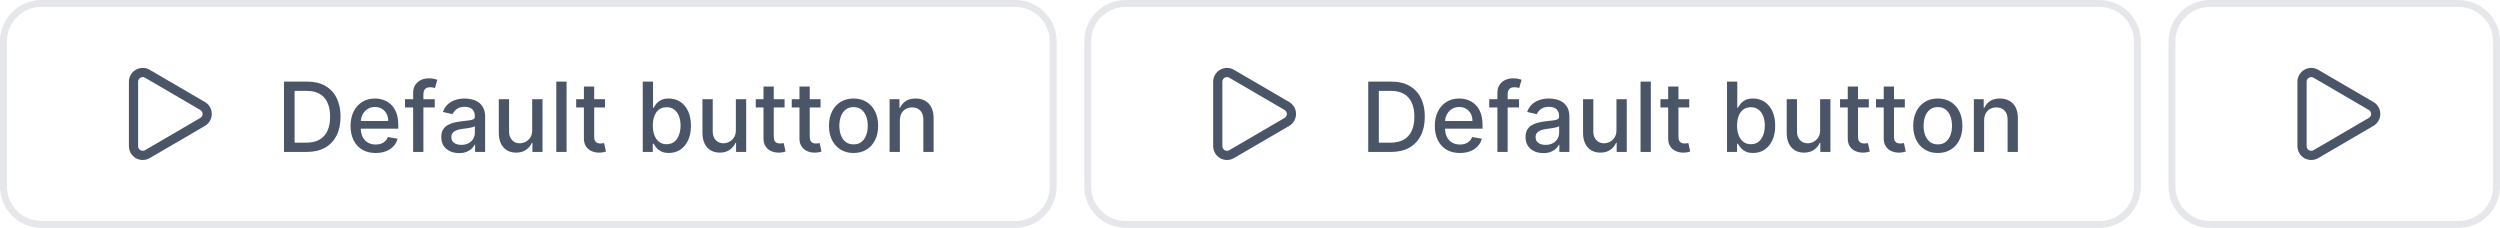
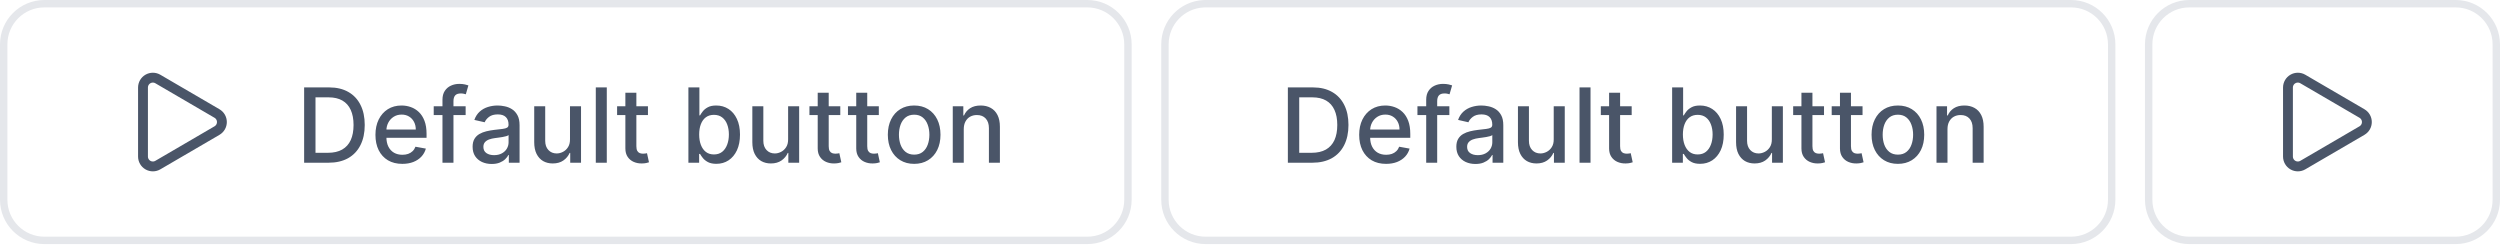
- <svg xmlns="http://www.w3.org/2000/svg" width="362" height="33" viewBox="0 0 362 33" fill="none">
+ <svg xmlns="http://www.w3.org/2000/svg" width="338" height="33" viewBox="0 0 338 33" fill="none">
  <path d="M6 0.5H147C150.038 0.5 152.5 2.962 152.5 6V27C152.5 30.038 150.038 32.5 147 32.5H6C2.962 32.5 0.5 30.038 0.5 27V6C0.5 2.962 2.962 0.5 6 0.5Z" stroke="#E5E7EB" />
  <path d="M19.333 11.833C19.333 11.599 19.395 11.368 19.512 11.165C19.63 10.962 19.799 10.794 20.002 10.677C20.206 10.56 20.436 10.499 20.671 10.499C20.906 10.5 21.136 10.563 21.339 10.681L29.337 15.347C29.538 15.464 29.706 15.632 29.823 15.834C29.939 16.036 30 16.265 30.001 16.499C30.001 16.732 29.94 16.961 29.824 17.164C29.707 17.366 29.54 17.534 29.339 17.652L21.339 22.319C21.136 22.437 20.906 22.5 20.671 22.5C20.436 22.501 20.206 22.44 20.002 22.323C19.799 22.206 19.63 22.038 19.512 21.835C19.395 21.632 19.333 21.401 19.333 21.167V11.833Z" stroke="#4A5568" stroke-width="1.333" stroke-linecap="round" stroke-linejoin="round" />
  <path d="M44.415 22H41.119V11.818H44.519C45.517 11.818 46.374 12.022 47.09 12.43C47.805 12.834 48.354 13.416 48.735 14.175C49.12 14.93 49.312 15.837 49.312 16.894C49.312 17.955 49.118 18.866 48.73 19.629C48.346 20.391 47.789 20.977 47.06 21.389C46.331 21.796 45.449 22 44.415 22ZM42.655 20.658H44.33C45.106 20.658 45.751 20.512 46.264 20.22C46.778 19.925 47.162 19.499 47.418 18.942C47.673 18.382 47.8 17.7 47.8 16.894C47.8 16.095 47.673 15.418 47.418 14.861C47.166 14.304 46.789 13.881 46.289 13.593C45.789 13.305 45.167 13.161 44.425 13.161H42.655V20.658ZM54.394 22.154C53.642 22.154 52.994 21.993 52.45 21.672C51.91 21.347 51.492 20.891 51.197 20.305C50.906 19.715 50.76 19.024 50.76 18.232C50.76 17.449 50.906 16.76 51.197 16.163C51.492 15.567 51.903 15.101 52.43 14.766C52.961 14.432 53.58 14.264 54.29 14.264C54.721 14.264 55.138 14.335 55.542 14.478C55.947 14.62 56.31 14.844 56.631 15.149C56.953 15.454 57.206 15.85 57.392 16.337C57.578 16.821 57.67 17.41 57.67 18.102V18.629H51.6V17.516H56.214C56.214 17.125 56.134 16.778 55.975 16.477C55.816 16.172 55.592 15.931 55.304 15.756C55.019 15.58 54.684 15.492 54.3 15.492C53.882 15.492 53.517 15.595 53.206 15.8C52.898 16.003 52.659 16.268 52.49 16.596C52.324 16.921 52.241 17.274 52.241 17.655V18.525C52.241 19.035 52.331 19.47 52.51 19.827C52.692 20.185 52.946 20.459 53.27 20.648C53.595 20.833 53.975 20.926 54.409 20.926C54.691 20.926 54.947 20.886 55.179 20.807C55.411 20.724 55.612 20.601 55.781 20.439C55.95 20.276 56.079 20.076 56.169 19.837L57.576 20.091C57.463 20.505 57.261 20.868 56.969 21.18C56.681 21.488 56.318 21.728 55.88 21.901C55.446 22.07 54.951 22.154 54.394 22.154ZM62.954 14.364V15.557H58.639V14.364H62.954ZM59.822 22V13.479C59.822 13.001 59.926 12.605 60.135 12.29C60.344 11.972 60.62 11.735 60.965 11.579C61.31 11.421 61.684 11.341 62.089 11.341C62.387 11.341 62.642 11.366 62.854 11.415C63.066 11.462 63.224 11.505 63.327 11.545L62.979 12.748C62.909 12.728 62.82 12.705 62.71 12.678C62.601 12.648 62.468 12.633 62.312 12.633C61.951 12.633 61.693 12.723 61.537 12.902C61.385 13.081 61.308 13.339 61.308 13.678V22H59.822ZM66.478 22.169C65.993 22.169 65.556 22.079 65.165 21.901C64.774 21.718 64.464 21.455 64.235 21.11C64.01 20.765 63.897 20.343 63.897 19.842C63.897 19.412 63.98 19.057 64.146 18.778C64.311 18.5 64.535 18.28 64.817 18.117C65.099 17.955 65.413 17.832 65.761 17.749C66.11 17.666 66.464 17.604 66.826 17.56C67.283 17.507 67.654 17.464 67.939 17.431C68.224 17.395 68.431 17.337 68.561 17.257C68.69 17.178 68.754 17.048 68.754 16.869V16.834C68.754 16.4 68.632 16.064 68.386 15.825C68.145 15.587 67.783 15.467 67.303 15.467C66.802 15.467 66.408 15.578 66.12 15.8C65.835 16.019 65.637 16.263 65.528 16.531L64.131 16.213C64.297 15.749 64.538 15.374 64.857 15.089C65.178 14.801 65.548 14.592 65.965 14.463C66.383 14.331 66.822 14.264 67.283 14.264C67.588 14.264 67.911 14.301 68.252 14.374C68.597 14.443 68.918 14.572 69.217 14.761C69.518 14.95 69.765 15.22 69.958 15.572C70.15 15.92 70.246 16.372 70.246 16.929V22H68.794V20.956H68.735C68.638 21.148 68.494 21.337 68.302 21.523C68.11 21.708 67.863 21.863 67.561 21.985C67.26 22.108 66.898 22.169 66.478 22.169ZM66.801 20.976C67.212 20.976 67.563 20.895 67.855 20.732C68.15 20.57 68.373 20.358 68.526 20.096C68.681 19.831 68.759 19.547 68.759 19.246V18.261C68.706 18.314 68.604 18.364 68.451 18.41C68.302 18.454 68.131 18.492 67.939 18.525C67.747 18.555 67.56 18.583 67.377 18.609C67.195 18.633 67.043 18.652 66.92 18.669C66.632 18.706 66.368 18.767 66.129 18.853C65.894 18.939 65.705 19.063 65.563 19.226C65.424 19.385 65.354 19.597 65.354 19.862C65.354 20.23 65.49 20.509 65.761 20.697C66.033 20.883 66.38 20.976 66.801 20.976ZM77.063 18.833V14.364H78.555V22H77.093V20.678H77.013C76.838 21.085 76.556 21.425 76.168 21.697C75.784 21.965 75.305 22.099 74.731 22.099C74.241 22.099 73.807 21.992 73.429 21.776C73.055 21.558 72.76 21.234 72.544 20.807C72.332 20.379 72.226 19.851 72.226 19.221V14.364H73.712V19.042C73.712 19.562 73.856 19.977 74.145 20.285C74.433 20.593 74.808 20.747 75.269 20.747C75.547 20.747 75.824 20.678 76.099 20.538C76.377 20.399 76.608 20.189 76.79 19.907C76.975 19.625 77.067 19.267 77.063 18.833ZM82.038 11.818V22H80.552V11.818H82.038ZM87.603 14.364V15.557H83.432V14.364H87.603ZM84.55 12.534H86.037V19.758C86.037 20.046 86.08 20.263 86.166 20.409C86.252 20.552 86.363 20.649 86.499 20.702C86.638 20.752 86.789 20.777 86.952 20.777C87.071 20.777 87.175 20.769 87.265 20.752C87.354 20.736 87.424 20.722 87.474 20.712L87.742 21.94C87.656 21.974 87.533 22.007 87.374 22.04C87.215 22.076 87.016 22.096 86.778 22.099C86.387 22.106 86.022 22.037 85.684 21.891C85.346 21.745 85.072 21.519 84.864 21.215C84.655 20.91 84.55 20.527 84.55 20.066V12.534ZM93.072 22V11.818H94.558V15.602H94.648C94.734 15.443 94.858 15.258 95.021 15.05C95.183 14.841 95.408 14.659 95.697 14.503C95.985 14.344 96.366 14.264 96.84 14.264C97.457 14.264 98.007 14.42 98.491 14.732C98.975 15.043 99.354 15.492 99.629 16.079C99.908 16.666 100.047 17.371 100.047 18.197C100.047 19.022 99.909 19.73 99.634 20.32C99.359 20.906 98.981 21.359 98.501 21.677C98.02 21.992 97.472 22.149 96.855 22.149C96.391 22.149 96.012 22.071 95.717 21.916C95.425 21.76 95.196 21.577 95.031 21.369C94.865 21.16 94.737 20.974 94.648 20.812H94.523V22H93.072ZM94.528 18.182C94.528 18.719 94.606 19.189 94.762 19.594C94.918 19.998 95.143 20.315 95.438 20.543C95.733 20.769 96.094 20.881 96.522 20.881C96.966 20.881 97.337 20.764 97.636 20.528C97.934 20.29 98.159 19.967 98.312 19.559C98.468 19.151 98.546 18.692 98.546 18.182C98.546 17.678 98.469 17.226 98.317 16.825C98.168 16.424 97.942 16.107 97.641 15.875C97.342 15.643 96.969 15.527 96.522 15.527C96.091 15.527 95.727 15.638 95.428 15.86C95.133 16.082 94.91 16.392 94.757 16.79C94.605 17.188 94.528 17.651 94.528 18.182ZM106.553 18.833V14.364H108.045V22H106.583V20.678H106.504C106.328 21.085 106.046 21.425 105.659 21.697C105.274 21.965 104.795 22.099 104.222 22.099C103.731 22.099 103.297 21.992 102.919 21.776C102.545 21.558 102.25 21.234 102.034 20.807C101.822 20.379 101.716 19.851 101.716 19.221V14.364H103.203V19.042C103.203 19.562 103.347 19.977 103.635 20.285C103.923 20.593 104.298 20.747 104.759 20.747C105.037 20.747 105.314 20.678 105.589 20.538C105.867 20.399 106.098 20.189 106.28 19.907C106.466 19.625 106.557 19.267 106.553 18.833ZM113.607 14.364V15.557H109.436V14.364H113.607ZM110.554 12.534H112.041V19.758C112.041 20.046 112.084 20.263 112.17 20.409C112.256 20.552 112.367 20.649 112.503 20.702C112.642 20.752 112.793 20.777 112.956 20.777C113.075 20.777 113.179 20.769 113.269 20.752C113.358 20.736 113.428 20.722 113.478 20.712L113.746 21.94C113.66 21.974 113.537 22.007 113.378 22.04C113.219 22.076 113.02 22.096 112.782 22.099C112.391 22.106 112.026 22.037 111.688 21.891C111.35 21.745 111.076 21.519 110.868 21.215C110.659 20.91 110.554 20.527 110.554 20.066V12.534ZM118.816 14.364V15.557H114.645V14.364H118.816ZM115.763 12.534H117.25V19.758C117.25 20.046 117.293 20.263 117.379 20.409C117.465 20.552 117.576 20.649 117.712 20.702C117.851 20.752 118.002 20.777 118.165 20.777C118.284 20.777 118.388 20.769 118.478 20.752C118.567 20.736 118.637 20.722 118.687 20.712L118.955 21.94C118.869 21.974 118.746 22.007 118.587 22.04C118.428 22.076 118.229 22.096 117.991 22.099C117.599 22.106 117.235 22.037 116.897 21.891C116.559 21.745 116.285 21.519 116.077 21.215C115.868 20.91 115.763 20.527 115.763 20.066V12.534ZM123.595 22.154C122.879 22.154 122.254 21.99 121.721 21.662C121.187 21.334 120.773 20.875 120.478 20.285C120.183 19.695 120.035 19.005 120.035 18.217C120.035 17.424 120.183 16.732 120.478 16.139C120.773 15.545 121.187 15.085 121.721 14.756C122.254 14.428 122.879 14.264 123.595 14.264C124.311 14.264 124.935 14.428 125.469 14.756C126.003 15.085 126.417 15.545 126.712 16.139C127.007 16.732 127.154 17.424 127.154 18.217C127.154 19.005 127.007 19.695 126.712 20.285C126.417 20.875 126.003 21.334 125.469 21.662C124.935 21.99 124.311 22.154 123.595 22.154ZM123.6 20.906C124.064 20.906 124.448 20.784 124.753 20.538C125.058 20.293 125.283 19.967 125.429 19.559C125.578 19.151 125.653 18.702 125.653 18.212C125.653 17.724 125.578 17.277 125.429 16.869C125.283 16.458 125.058 16.129 124.753 15.88C124.448 15.631 124.064 15.507 123.6 15.507C123.132 15.507 122.745 15.631 122.436 15.88C122.132 16.129 121.904 16.458 121.755 16.869C121.609 17.277 121.537 17.724 121.537 18.212C121.537 18.702 121.609 19.151 121.755 19.559C121.904 19.967 122.132 20.293 122.436 20.538C122.745 20.784 123.132 20.906 123.6 20.906ZM130.3 17.466V22H128.814V14.364H130.241V15.607H130.335C130.511 15.202 130.786 14.877 131.16 14.632C131.538 14.387 132.014 14.264 132.587 14.264C133.108 14.264 133.563 14.374 133.954 14.592C134.345 14.808 134.649 15.129 134.864 15.557C135.08 15.984 135.187 16.513 135.187 17.143V22H133.701V17.322C133.701 16.768 133.557 16.336 133.268 16.024C132.98 15.709 132.584 15.552 132.08 15.552C131.735 15.552 131.429 15.626 131.16 15.776C130.895 15.925 130.685 16.143 130.529 16.432C130.376 16.717 130.3 17.062 130.3 17.466Z" fill="#4A5568" />
-   <path d="M163 0.5H304C307.038 0.5 309.5 2.962 309.5 6V27C309.5 30.038 307.038 32.5 304 32.5H163C159.962 32.5 157.5 30.038 157.5 27V6C157.5 2.962 159.962 0.5 163 0.5Z" stroke="#E5E7EB" />
-   <path d="M176.333 11.833C176.333 11.599 176.395 11.368 176.513 11.165C176.63 10.962 176.799 10.794 177.002 10.677C177.206 10.56 177.437 10.499 177.671 10.499C177.906 10.5 178.136 10.563 178.339 10.681L186.337 15.347C186.538 15.464 186.706 15.632 186.823 15.834C186.939 16.036 187.001 16.265 187.001 16.499C187.001 16.732 186.94 16.961 186.824 17.164C186.708 17.366 186.54 17.534 186.339 17.652L178.339 22.319C178.136 22.437 177.906 22.5 177.671 22.5C177.437 22.501 177.206 22.44 177.002 22.323C176.799 22.206 176.63 22.038 176.513 21.835C176.395 21.632 176.333 21.401 176.333 21.167V11.833Z" stroke="#4A5568" stroke-width="1.333" stroke-linecap="round" stroke-linejoin="round" />
-   <path d="M201.415 22H198.119V11.818H201.519C202.517 11.818 203.374 12.022 204.089 12.43C204.805 12.834 205.354 13.416 205.735 14.175C206.12 14.93 206.312 15.837 206.312 16.894C206.312 17.955 206.118 18.866 205.73 19.629C205.346 20.391 204.789 20.977 204.06 21.389C203.33 21.796 202.449 22 201.415 22ZM199.655 20.658H201.33C202.106 20.658 202.75 20.512 203.264 20.22C203.778 19.925 204.162 19.499 204.418 18.942C204.673 18.382 204.8 17.7 204.8 16.894C204.8 16.095 204.673 15.418 204.418 14.861C204.166 14.304 203.79 13.881 203.289 13.593C202.789 13.305 202.167 13.161 201.425 13.161H199.655V20.658ZM211.394 22.154C210.642 22.154 209.994 21.993 209.45 21.672C208.91 21.347 208.492 20.891 208.197 20.305C207.906 19.715 207.76 19.024 207.76 18.232C207.76 17.449 207.906 16.76 208.197 16.163C208.492 15.567 208.903 15.101 209.43 14.766C209.961 14.432 210.58 14.264 211.29 14.264C211.72 14.264 212.138 14.335 212.542 14.478C212.947 14.62 213.31 14.844 213.631 15.149C213.953 15.454 214.206 15.85 214.392 16.337C214.577 16.821 214.67 17.41 214.67 18.102V18.629H208.6V17.516H213.214C213.214 17.125 213.134 16.778 212.975 16.477C212.816 16.172 212.592 15.931 212.304 15.756C212.019 15.58 211.684 15.492 211.3 15.492C210.882 15.492 210.517 15.595 210.206 15.8C209.898 16.003 209.659 16.268 209.49 16.596C209.324 16.921 209.241 17.274 209.241 17.655V18.525C209.241 19.035 209.331 19.47 209.51 19.827C209.692 20.185 209.946 20.459 210.27 20.648C210.595 20.833 210.975 20.926 211.409 20.926C211.691 20.926 211.948 20.886 212.18 20.807C212.412 20.724 212.612 20.601 212.781 20.439C212.95 20.276 213.079 20.076 213.169 19.837L214.576 20.091C214.463 20.505 214.261 20.868 213.969 21.18C213.681 21.488 213.318 21.728 212.881 21.901C212.446 22.07 211.951 22.154 211.394 22.154ZM219.954 14.364V15.557H215.638V14.364H219.954ZM216.822 22V13.479C216.822 13.001 216.926 12.605 217.135 12.29C217.344 11.972 217.621 11.735 217.965 11.579C218.31 11.421 218.684 11.341 219.089 11.341C219.387 11.341 219.642 11.366 219.854 11.415C220.067 11.462 220.224 11.505 220.327 11.545L219.979 12.748C219.909 12.728 219.82 12.705 219.71 12.678C219.601 12.648 219.468 12.633 219.312 12.633C218.951 12.633 218.693 12.723 218.537 12.902C218.384 13.081 218.308 13.339 218.308 13.678V22H216.822ZM223.477 22.169C222.994 22.169 222.556 22.079 222.165 21.901C221.774 21.718 221.464 21.455 221.235 21.11C221.01 20.765 220.897 20.343 220.897 19.842C220.897 19.412 220.98 19.057 221.146 18.778C221.311 18.5 221.535 18.28 221.817 18.117C222.099 17.955 222.414 17.832 222.762 17.749C223.11 17.666 223.464 17.604 223.825 17.56C224.283 17.507 224.654 17.464 224.939 17.431C225.224 17.395 225.431 17.337 225.561 17.257C225.69 17.178 225.754 17.048 225.754 16.869V16.834C225.754 16.4 225.632 16.064 225.387 15.825C225.145 15.587 224.783 15.467 224.303 15.467C223.802 15.467 223.408 15.578 223.119 15.8C222.834 16.019 222.637 16.263 222.528 16.531L221.131 16.213C221.297 15.749 221.539 15.374 221.857 15.089C222.178 14.801 222.548 14.592 222.965 14.463C223.383 14.331 223.822 14.264 224.283 14.264C224.588 14.264 224.911 14.301 225.252 14.374C225.597 14.443 225.919 14.572 226.217 14.761C226.518 14.95 226.765 15.22 226.958 15.572C227.15 15.92 227.246 16.372 227.246 16.929V22H225.794V20.956H225.735C225.638 21.148 225.494 21.337 225.302 21.523C225.11 21.708 224.863 21.863 224.561 21.985C224.26 22.108 223.898 22.169 223.477 22.169ZM223.801 20.976C224.212 20.976 224.563 20.895 224.855 20.732C225.15 20.57 225.373 20.358 225.526 20.096C225.682 19.831 225.759 19.547 225.759 19.246V18.261C225.706 18.314 225.604 18.364 225.451 18.41C225.302 18.454 225.131 18.492 224.939 18.525C224.747 18.555 224.56 18.583 224.377 18.609C224.195 18.633 224.043 18.652 223.92 18.669C223.632 18.706 223.368 18.767 223.129 18.853C222.894 18.939 222.705 19.063 222.563 19.226C222.423 19.385 222.354 19.597 222.354 19.862C222.354 20.23 222.49 20.509 222.762 20.697C223.033 20.883 223.38 20.976 223.801 20.976ZM234.063 18.833V14.364H235.555V22H234.093V20.678H234.013C233.838 21.085 233.556 21.425 233.168 21.697C232.784 21.965 232.305 22.099 231.732 22.099C231.241 22.099 230.807 21.992 230.429 21.776C230.054 21.558 229.759 21.234 229.544 20.807C229.332 20.379 229.226 19.851 229.226 19.221V14.364H230.712V19.042C230.712 19.562 230.857 19.977 231.145 20.285C231.433 20.593 231.808 20.747 232.268 20.747C232.547 20.747 232.824 20.678 233.099 20.538C233.377 20.399 233.607 20.189 233.79 19.907C233.975 19.625 234.067 19.267 234.063 18.833ZM239.039 11.818V22H237.552V11.818H239.039ZM244.603 14.364V15.557H240.432V14.364H244.603ZM241.55 12.534H243.037V19.758C243.037 20.046 243.08 20.263 243.166 20.409C243.252 20.552 243.363 20.649 243.499 20.702C243.638 20.752 243.789 20.777 243.952 20.777C244.071 20.777 244.175 20.769 244.265 20.752C244.354 20.736 244.424 20.722 244.474 20.712L244.742 21.94C244.656 21.974 244.533 22.007 244.374 22.04C244.215 22.076 244.016 22.096 243.778 22.099C243.387 22.106 243.022 22.037 242.684 21.891C242.346 21.745 242.072 21.519 241.864 21.215C241.655 20.91 241.55 20.527 241.55 20.066V12.534ZM250.072 22V11.818H251.558V15.602H251.648C251.734 15.443 251.858 15.258 252.021 15.05C252.183 14.841 252.408 14.659 252.697 14.503C252.985 14.344 253.366 14.264 253.84 14.264C254.457 14.264 255.007 14.42 255.491 14.732C255.975 15.043 256.354 15.492 256.629 16.079C256.908 16.666 257.047 17.371 257.047 18.197C257.047 19.022 256.909 19.73 256.634 20.32C256.359 20.906 255.981 21.359 255.501 21.677C255.02 21.992 254.472 22.149 253.855 22.149C253.391 22.149 253.012 22.071 252.717 21.916C252.425 21.76 252.196 21.577 252.031 21.369C251.865 21.16 251.737 20.974 251.648 20.812H251.523V22H250.072ZM251.528 18.182C251.528 18.719 251.606 19.189 251.762 19.594C251.918 19.998 252.143 20.315 252.438 20.543C252.733 20.769 253.094 20.881 253.522 20.881C253.966 20.881 254.337 20.764 254.636 20.528C254.934 20.29 255.159 19.967 255.312 19.559C255.468 19.151 255.545 18.692 255.545 18.182C255.545 17.678 255.469 17.226 255.317 16.825C255.168 16.424 254.942 16.107 254.641 15.875C254.342 15.643 253.969 15.527 253.522 15.527C253.091 15.527 252.727 15.638 252.428 15.86C252.133 16.082 251.91 16.392 251.757 16.79C251.605 17.188 251.528 17.651 251.528 18.182ZM263.553 18.833V14.364H265.045V22H263.583V20.678H263.504C263.328 21.085 263.046 21.425 262.659 21.697C262.274 21.965 261.795 22.099 261.222 22.099C260.731 22.099 260.297 21.992 259.919 21.776C259.545 21.558 259.25 21.234 259.034 20.807C258.822 20.379 258.716 19.851 258.716 19.221V14.364H260.203V19.042C260.203 19.562 260.347 19.977 260.635 20.285C260.923 20.593 261.298 20.747 261.759 20.747C262.037 20.747 262.314 20.678 262.589 20.538C262.867 20.399 263.098 20.189 263.28 19.907C263.466 19.625 263.557 19.267 263.553 18.833ZM270.607 14.364V15.557H266.436V14.364H270.607ZM267.554 12.534H269.041V19.758C269.041 20.046 269.084 20.263 269.17 20.409C269.256 20.552 269.367 20.649 269.503 20.702C269.642 20.752 269.793 20.777 269.956 20.777C270.075 20.777 270.179 20.769 270.269 20.752C270.358 20.736 270.428 20.722 270.478 20.712L270.746 21.94C270.66 21.974 270.537 22.007 270.378 22.04C270.219 22.076 270.02 22.096 269.782 22.099C269.391 22.106 269.026 22.037 268.688 21.891C268.35 21.745 268.076 21.519 267.868 21.215C267.659 20.91 267.554 20.527 267.554 20.066V12.534ZM275.816 14.364V15.557H271.645V14.364H275.816ZM272.763 12.534H274.25V19.758C274.25 20.046 274.293 20.263 274.379 20.409C274.465 20.552 274.576 20.649 274.712 20.702C274.851 20.752 275.002 20.777 275.165 20.777C275.284 20.777 275.388 20.769 275.478 20.752C275.567 20.736 275.637 20.722 275.687 20.712L275.955 21.94C275.869 21.974 275.746 22.007 275.587 22.04C275.428 22.076 275.229 22.096 274.991 22.099C274.599 22.106 274.235 22.037 273.897 21.891C273.559 21.745 273.285 21.519 273.077 21.215C272.868 20.91 272.763 20.527 272.763 20.066V12.534ZM280.595 22.154C279.879 22.154 279.254 21.99 278.721 21.662C278.187 21.334 277.773 20.875 277.478 20.285C277.183 19.695 277.035 19.005 277.035 18.217C277.035 17.424 277.183 16.732 277.478 16.139C277.773 15.545 278.187 15.085 278.721 14.756C279.254 14.428 279.879 14.264 280.595 14.264C281.311 14.264 281.935 14.428 282.469 14.756C283.003 15.085 283.417 15.545 283.712 16.139C284.007 16.732 284.154 17.424 284.154 18.217C284.154 19.005 284.007 19.695 283.712 20.285C283.417 20.875 283.003 21.334 282.469 21.662C281.935 21.99 281.311 22.154 280.595 22.154ZM280.6 20.906C281.064 20.906 281.448 20.784 281.753 20.538C282.058 20.293 282.283 19.967 282.429 19.559C282.578 19.151 282.653 18.702 282.653 18.212C282.653 17.724 282.578 17.277 282.429 16.869C282.283 16.458 282.058 16.129 281.753 15.88C281.448 15.631 281.064 15.507 280.6 15.507C280.132 15.507 279.745 15.631 279.436 15.88C279.132 16.129 278.904 16.458 278.755 16.869C278.609 17.277 278.537 17.724 278.537 18.212C278.537 18.702 278.609 19.151 278.755 19.559C278.904 19.967 279.132 20.293 279.436 20.538C279.745 20.784 280.132 20.906 280.6 20.906ZM287.3 17.466V22H285.814V14.364H287.241V15.607H287.335C287.511 15.202 287.786 14.877 288.16 14.632C288.538 14.387 289.014 14.264 289.587 14.264C290.108 14.264 290.563 14.374 290.954 14.592C291.345 14.808 291.649 15.129 291.864 15.557C292.08 15.984 292.187 16.513 292.187 17.143V22H290.701V17.322C290.701 16.768 290.557 16.336 290.268 16.024C289.98 15.709 289.584 15.552 289.08 15.552C288.735 15.552 288.429 15.626 288.16 15.776C287.895 15.925 287.685 16.143 287.529 16.432C287.376 16.717 287.3 17.062 287.3 17.466Z" fill="#4A5568" />
-   <path d="M320 0.5H356C359.038 0.5 361.5 2.962 361.5 6V27C361.5 30.038 359.038 32.5 356 32.5H320C316.962 32.5 314.5 30.038 314.5 27V6C314.5 2.962 316.962 0.5 320 0.5Z" stroke="#E5E7EB" />
-   <path d="M333.333 11.833C333.333 11.599 333.395 11.368 333.513 11.165C333.63 10.962 333.799 10.794 334.002 10.677C334.206 10.56 334.437 10.499 334.671 10.499C334.906 10.5 335.136 10.563 335.339 10.681L343.337 15.347C343.538 15.464 343.706 15.632 343.823 15.834C343.939 16.036 344.001 16.265 344.001 16.499C344.001 16.732 343.94 16.961 343.824 17.164C343.708 17.366 343.54 17.534 343.339 17.652L335.339 22.319C335.136 22.437 334.906 22.5 334.671 22.5C334.437 22.501 334.206 22.44 334.002 22.323C333.799 22.206 333.63 22.038 333.513 21.835C333.395 21.632 333.333 21.401 333.333 21.167V11.833Z" stroke="#4A5568" stroke-width="1.333" stroke-linecap="round" stroke-linejoin="round" />
+   <path d="M163 0.5H280C283.038 0.5 285.5 2.962 285.5 6V27C285.5 30.038 283.038 32.5 280 32.5H163C159.962 32.5 157.5 30.038 157.5 27V6C157.5 3.057 159.811 0.654 162.717 0.507L163 0.5Z" stroke="#E5E7EB" />
+   <path d="M177.415 22H174.119V11.818H177.519C178.517 11.818 179.374 12.022 180.089 12.43C180.805 12.834 181.354 13.416 181.735 14.175C182.12 14.93 182.312 15.837 182.312 16.894C182.312 17.955 182.118 18.866 181.73 19.629C181.346 20.391 180.789 20.977 180.06 21.389C179.33 21.796 178.449 22 177.415 22ZM175.655 20.658H177.33C178.106 20.658 178.75 20.512 179.264 20.22C179.778 19.925 180.162 19.499 180.418 18.942C180.673 18.382 180.8 17.7 180.8 16.894C180.8 16.095 180.673 15.418 180.418 14.861C180.166 14.304 179.79 13.881 179.289 13.593C178.789 13.305 178.167 13.161 177.425 13.161H175.655V20.658ZM187.394 22.154C186.642 22.154 185.994 21.993 185.45 21.672C184.91 21.347 184.492 20.891 184.197 20.305C183.906 19.715 183.76 19.024 183.76 18.232C183.76 17.449 183.906 16.76 184.197 16.163C184.492 15.567 184.903 15.101 185.43 14.766C185.961 14.432 186.58 14.264 187.29 14.264C187.72 14.264 188.138 14.335 188.542 14.478C188.947 14.62 189.31 14.844 189.631 15.149C189.953 15.454 190.206 15.85 190.392 16.337C190.577 16.821 190.67 17.41 190.67 18.102V18.629H184.6V17.516H189.214C189.214 17.125 189.134 16.778 188.975 16.477C188.816 16.172 188.592 15.931 188.304 15.756C188.019 15.58 187.684 15.492 187.3 15.492C186.882 15.492 186.517 15.595 186.206 15.8C185.898 16.003 185.659 16.268 185.49 16.596C185.324 16.921 185.241 17.274 185.241 17.655V18.525C185.241 19.035 185.331 19.47 185.51 19.827C185.692 20.185 185.946 20.459 186.27 20.648C186.595 20.833 186.975 20.926 187.409 20.926C187.691 20.926 187.948 20.886 188.18 20.807C188.412 20.724 188.612 20.601 188.781 20.439C188.95 20.276 189.079 20.076 189.169 19.837L190.576 20.091C190.463 20.505 190.261 20.868 189.969 21.18C189.681 21.488 189.318 21.728 188.881 21.901C188.446 22.07 187.951 22.154 187.394 22.154ZM195.954 14.364V15.557H191.638V14.364H195.954ZM192.822 22V13.479C192.822 13.001 192.926 12.605 193.135 12.29C193.344 11.972 193.621 11.735 193.965 11.579C194.31 11.421 194.684 11.341 195.089 11.341C195.387 11.341 195.642 11.366 195.854 11.415C196.067 11.462 196.224 11.505 196.327 11.545L195.979 12.748C195.909 12.728 195.82 12.705 195.71 12.678C195.601 12.648 195.468 12.633 195.312 12.633C194.951 12.633 194.693 12.723 194.537 12.902C194.384 13.081 194.308 13.339 194.308 13.678V22H192.822ZM199.477 22.169C198.994 22.169 198.556 22.079 198.165 21.901C197.774 21.718 197.464 21.455 197.235 21.11C197.01 20.765 196.897 20.343 196.897 19.842C196.897 19.412 196.98 19.057 197.146 18.778C197.311 18.5 197.535 18.28 197.817 18.117C198.099 17.955 198.414 17.832 198.762 17.749C199.11 17.666 199.464 17.604 199.825 17.56C200.283 17.507 200.654 17.464 200.939 17.431C201.224 17.395 201.431 17.337 201.561 17.257C201.69 17.178 201.754 17.048 201.754 16.869V16.834C201.754 16.4 201.632 16.064 201.387 15.825C201.145 15.587 200.783 15.467 200.303 15.467C199.802 15.467 199.408 15.578 199.119 15.8C198.834 16.019 198.637 16.263 198.528 16.531L197.131 16.213C197.297 15.749 197.539 15.374 197.857 15.089C198.178 14.801 198.548 14.592 198.965 14.463C199.383 14.331 199.822 14.264 200.283 14.264C200.588 14.264 200.911 14.301 201.252 14.374C201.597 14.443 201.919 14.572 202.217 14.761C202.518 14.95 202.765 15.22 202.958 15.572C203.15 15.92 203.246 16.372 203.246 16.929V22H201.794V20.956H201.735C201.638 21.148 201.494 21.337 201.302 21.523C201.11 21.708 200.863 21.863 200.561 21.985C200.26 22.108 199.898 22.169 199.477 22.169ZM199.801 20.976C200.212 20.976 200.563 20.895 200.855 20.732C201.15 20.57 201.373 20.358 201.526 20.096C201.682 19.831 201.759 19.547 201.759 19.246V18.261C201.706 18.314 201.604 18.364 201.451 18.41C201.302 18.454 201.131 18.492 200.939 18.525C200.747 18.555 200.56 18.583 200.377 18.609C200.195 18.633 200.043 18.652 199.92 18.669C199.632 18.706 199.368 18.767 199.129 18.853C198.894 18.939 198.705 19.063 198.563 19.226C198.423 19.385 198.354 19.597 198.354 19.862C198.354 20.23 198.49 20.509 198.762 20.697C199.033 20.883 199.38 20.976 199.801 20.976ZM210.063 18.833V14.364H211.555V22H210.093V20.678H210.013C209.838 21.085 209.556 21.425 209.168 21.697C208.784 21.965 208.305 22.099 207.732 22.099C207.241 22.099 206.807 21.992 206.429 21.776C206.054 21.558 205.759 21.234 205.544 20.807C205.332 20.379 205.226 19.851 205.226 19.221V14.364H206.712V19.042C206.712 19.562 206.857 19.977 207.145 20.285C207.433 20.593 207.808 20.747 208.268 20.747C208.547 20.747 208.824 20.678 209.099 20.538C209.377 20.399 209.607 20.189 209.79 19.907C209.975 19.625 210.067 19.267 210.063 18.833ZM215.039 11.818V22H213.552V11.818H215.039ZM220.603 14.364V15.557H216.432V14.364H220.603ZM217.55 12.534H219.037V19.758C219.037 20.046 219.08 20.263 219.166 20.409C219.252 20.552 219.363 20.649 219.499 20.702C219.638 20.752 219.789 20.777 219.952 20.777C220.071 20.777 220.175 20.769 220.265 20.752C220.354 20.736 220.424 20.722 220.474 20.712L220.742 21.94C220.656 21.974 220.533 22.007 220.374 22.04C220.215 22.076 220.016 22.096 219.778 22.099C219.387 22.106 219.022 22.037 218.684 21.891C218.346 21.745 218.072 21.519 217.864 21.215C217.655 20.91 217.55 20.527 217.55 20.066V12.534ZM226.072 22V11.818H227.558V15.602H227.648C227.734 15.443 227.858 15.258 228.021 15.05C228.183 14.841 228.408 14.659 228.697 14.503C228.985 14.344 229.366 14.264 229.84 14.264C230.457 14.264 231.007 14.42 231.491 14.732C231.975 15.043 232.354 15.492 232.629 16.079C232.908 16.666 233.047 17.371 233.047 18.197C233.047 19.022 232.909 19.73 232.634 20.32C232.359 20.906 231.981 21.359 231.501 21.677C231.02 21.992 230.472 22.149 229.855 22.149C229.391 22.149 229.012 22.071 228.717 21.916C228.425 21.76 228.196 21.577 228.031 21.369C227.865 21.16 227.737 20.974 227.648 20.812H227.523V22H226.072ZM227.528 18.182C227.528 18.719 227.606 19.189 227.762 19.594C227.918 19.998 228.143 20.315 228.438 20.543C228.733 20.769 229.094 20.881 229.522 20.881C229.966 20.881 230.337 20.764 230.636 20.528C230.934 20.29 231.159 19.967 231.312 19.559C231.468 19.151 231.545 18.692 231.545 18.182C231.545 17.678 231.469 17.226 231.317 16.825C231.168 16.424 230.942 16.107 230.641 15.875C230.342 15.643 229.969 15.527 229.522 15.527C229.091 15.527 228.727 15.638 228.428 15.86C228.133 16.082 227.91 16.392 227.757 16.79C227.605 17.188 227.528 17.651 227.528 18.182ZM239.553 18.833V14.364H241.045V22H239.583V20.678H239.504C239.328 21.085 239.046 21.425 238.659 21.697C238.274 21.965 237.795 22.099 237.222 22.099C236.731 22.099 236.297 21.992 235.919 21.776C235.545 21.558 235.25 21.234 235.034 20.807C234.822 20.379 234.716 19.851 234.716 19.221V14.364H236.203V19.042C236.203 19.562 236.347 19.977 236.635 20.285C236.923 20.593 237.298 20.747 237.759 20.747C238.037 20.747 238.314 20.678 238.589 20.538C238.867 20.399 239.098 20.189 239.28 19.907C239.466 19.625 239.557 19.267 239.553 18.833ZM246.607 14.364V15.557H242.436V14.364H246.607ZM243.554 12.534H245.041V19.758C245.041 20.046 245.084 20.263 245.17 20.409C245.256 20.552 245.367 20.649 245.503 20.702C245.642 20.752 245.793 20.777 245.956 20.777C246.075 20.777 246.179 20.769 246.269 20.752C246.358 20.736 246.428 20.722 246.478 20.712L246.746 21.94C246.66 21.974 246.537 22.007 246.378 22.04C246.219 22.076 246.02 22.096 245.782 22.099C245.391 22.106 245.026 22.037 244.688 21.891C244.35 21.745 244.076 21.519 243.868 21.215C243.659 20.91 243.554 20.527 243.554 20.066V12.534ZM251.816 14.364V15.557H247.645V14.364H251.816ZM248.763 12.534H250.25V19.758C250.25 20.046 250.293 20.263 250.379 20.409C250.465 20.552 250.576 20.649 250.712 20.702C250.851 20.752 251.002 20.777 251.165 20.777C251.284 20.777 251.388 20.769 251.478 20.752C251.567 20.736 251.637 20.722 251.687 20.712L251.955 21.94C251.869 21.974 251.746 22.007 251.587 22.04C251.428 22.076 251.229 22.096 250.991 22.099C250.599 22.106 250.235 22.037 249.897 21.891C249.559 21.745 249.285 21.519 249.077 21.215C248.868 20.91 248.763 20.527 248.763 20.066V12.534ZM256.595 22.154C255.879 22.154 255.254 21.99 254.721 21.662C254.187 21.334 253.773 20.875 253.478 20.285C253.183 19.695 253.035 19.005 253.035 18.217C253.035 17.424 253.183 16.732 253.478 16.139C253.773 15.545 254.187 15.085 254.721 14.756C255.254 14.428 255.879 14.264 256.595 14.264C257.311 14.264 257.935 14.428 258.469 14.756C259.003 15.085 259.417 15.545 259.712 16.139C260.007 16.732 260.154 17.424 260.154 18.217C260.154 19.005 260.007 19.695 259.712 20.285C259.417 20.875 259.003 21.334 258.469 21.662C257.935 21.99 257.311 22.154 256.595 22.154ZM256.6 20.906C257.064 20.906 257.448 20.784 257.753 20.538C258.058 20.293 258.283 19.967 258.429 19.559C258.578 19.151 258.653 18.702 258.653 18.212C258.653 17.724 258.578 17.277 258.429 16.869C258.283 16.458 258.058 16.129 257.753 15.88C257.448 15.631 257.064 15.507 256.6 15.507C256.132 15.507 255.745 15.631 255.436 15.88C255.132 16.129 254.904 16.458 254.755 16.869C254.609 17.277 254.537 17.724 254.537 18.212C254.537 18.702 254.609 19.151 254.755 19.559C254.904 19.967 255.132 20.293 255.436 20.538C255.745 20.784 256.132 20.906 256.6 20.906ZM263.3 17.466V22H261.814V14.364H263.241V15.607H263.335C263.511 15.202 263.786 14.877 264.16 14.632C264.538 14.387 265.014 14.264 265.587 14.264C266.108 14.264 266.563 14.374 266.954 14.592C267.345 14.808 267.649 15.129 267.864 15.557C268.08 15.984 268.187 16.513 268.187 17.143V22H266.701V17.322C266.701 16.768 266.557 16.336 266.268 16.024C265.98 15.709 265.584 15.552 265.08 15.552C264.735 15.552 264.429 15.626 264.16 15.776C263.895 15.925 263.685 16.143 263.529 16.432C263.376 16.717 263.3 17.062 263.3 17.466Z" fill="#4A5568" />
+   <path d="M296 0.5H332C335.038 0.5 337.5 2.962 337.5 6V27C337.5 30.038 335.038 32.5 332 32.5H296C292.962 32.5 290.5 30.038 290.5 27V6C290.5 2.962 292.962 0.5 296 0.5Z" stroke="#E5E7EB" />
+   <path d="M309.333 11.833C309.333 11.599 309.395 11.368 309.513 11.165C309.63 10.962 309.799 10.794 310.003 10.677C310.206 10.56 310.437 10.499 310.671 10.499C310.906 10.5 311.136 10.563 311.339 10.681L319.337 15.347C319.539 15.464 319.706 15.632 319.823 15.834C319.939 16.036 320.001 16.265 320.001 16.499C320.001 16.732 319.94 16.961 319.824 17.164C319.708 17.366 319.54 17.534 319.339 17.652L311.339 22.319C311.136 22.437 310.906 22.5 310.671 22.5C310.437 22.501 310.206 22.44 310.003 22.323C309.799 22.206 309.63 22.038 309.513 21.835C309.395 21.632 309.333 21.401 309.333 21.167V11.833Z" stroke="#4A5568" stroke-width="1.333" stroke-linecap="round" stroke-linejoin="round" />
</svg>
